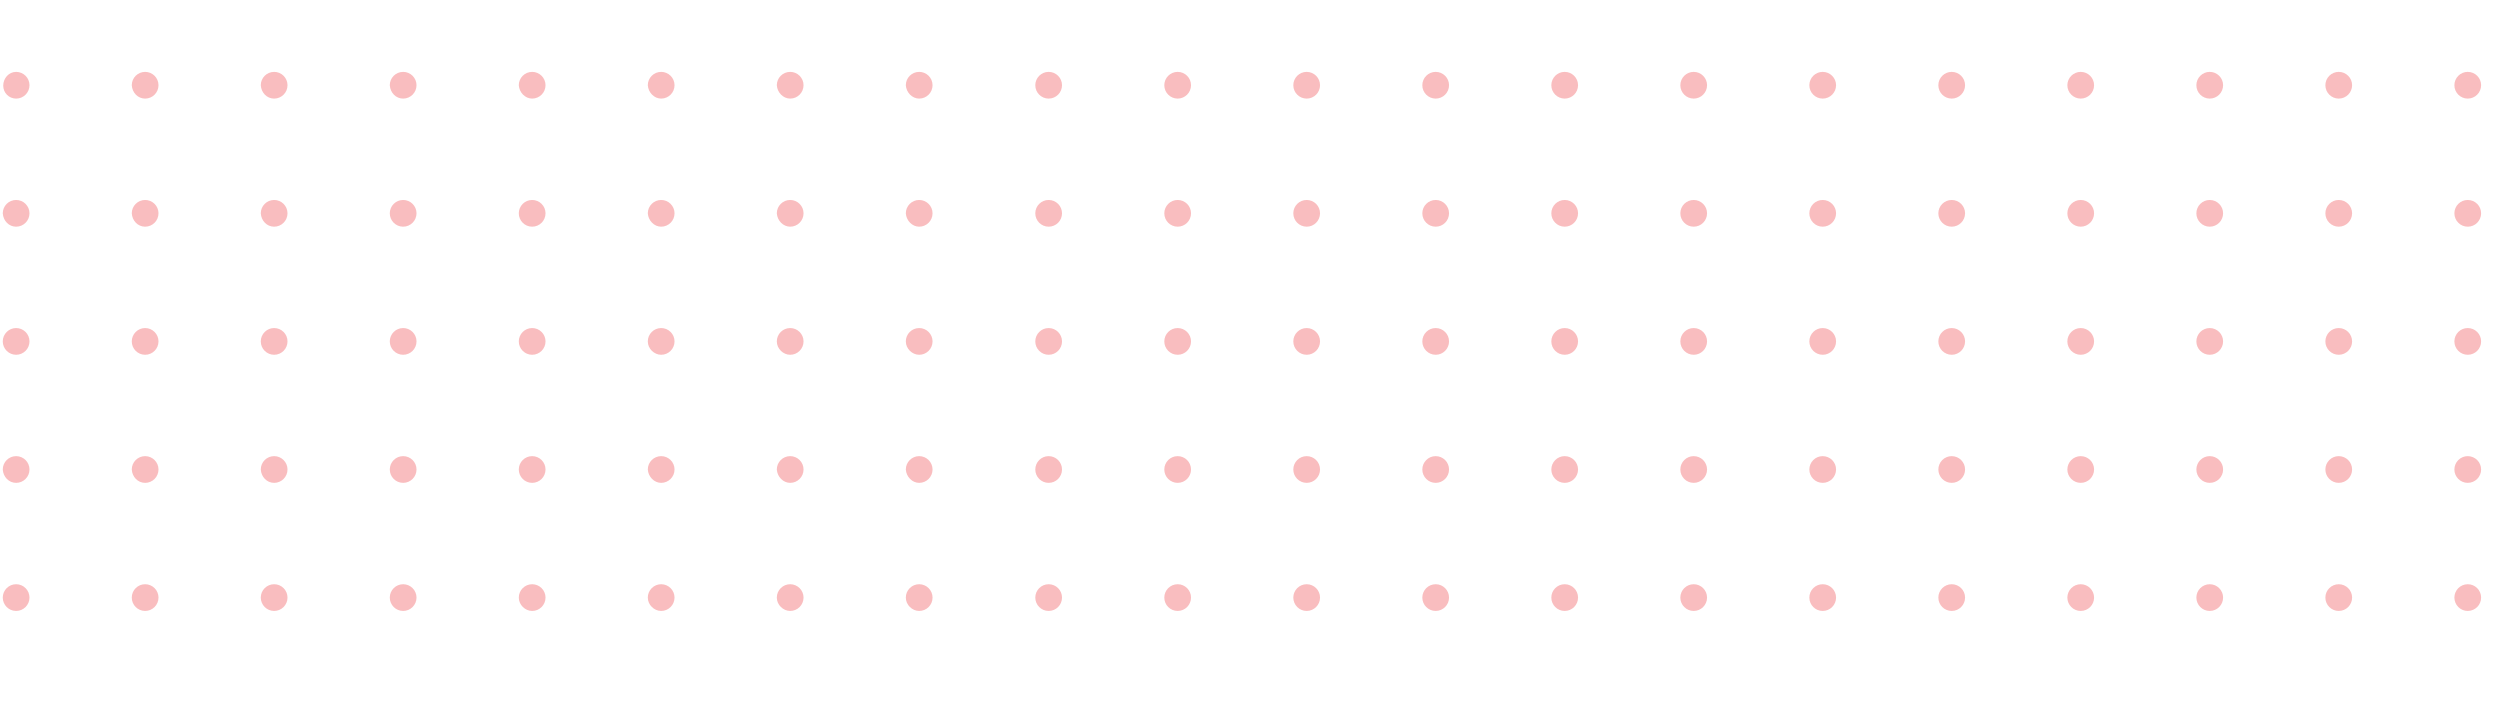
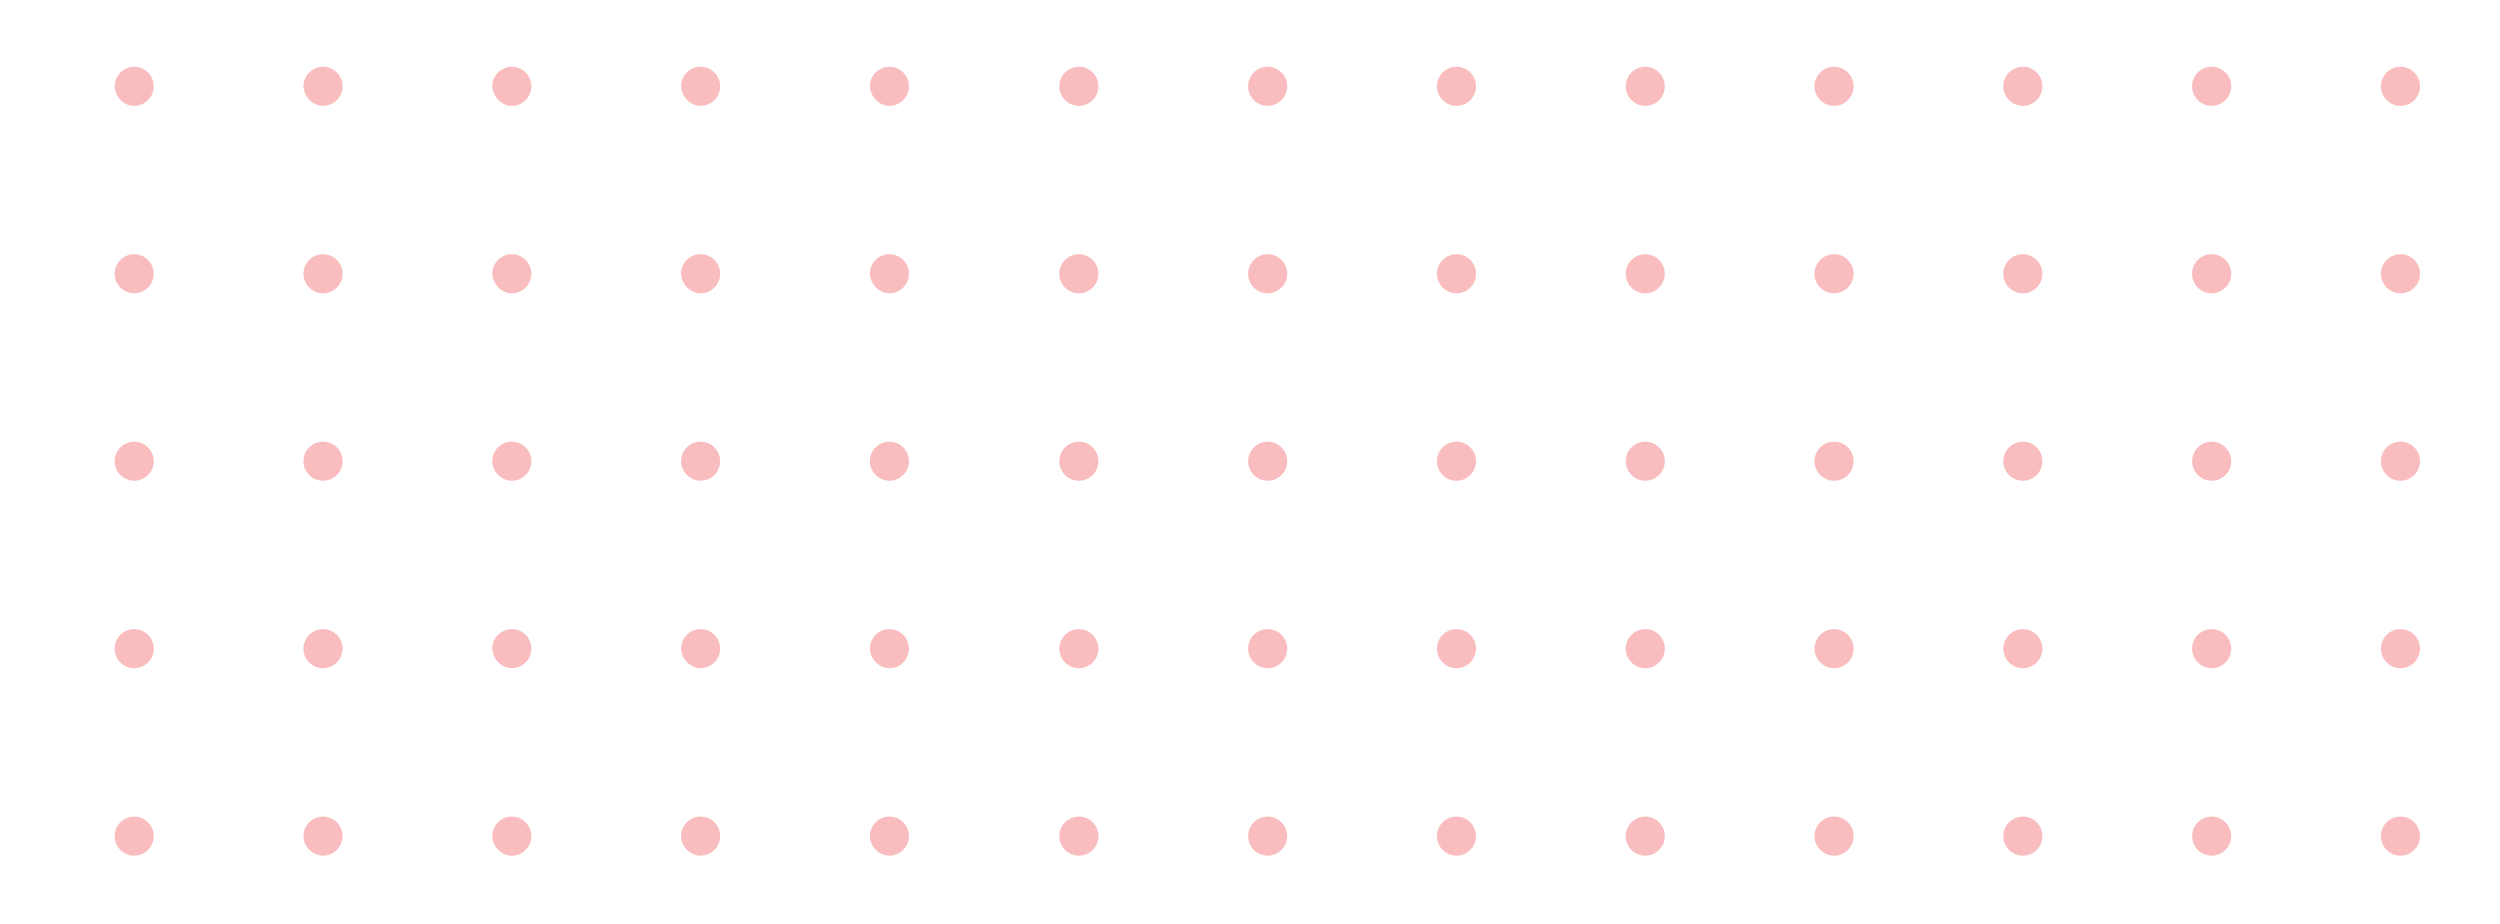
- <svg xmlns="http://www.w3.org/2000/svg" version="1.1" id="Camada_1" x="0px" y="0px" viewBox="0 0 542.6 153.4" style="enable-background:new 0 0 542.6 153.4;" xml:space="preserve">
-   <style type="text/css">
+ <svg xmlns="http://www.w3.org/2000/svg" version="1.1" id="Camada_1" x="0px" y="0px" viewBox="0 0 542.6 200.4" xml:space="preserve" width="542.6" height="200.4">
+   <defs id="defs209" />
+   <style type="text/css" id="style2">
	.st0{opacity:0.3;}
	.st1{fill:#EC2227;}
</style>
-   <g class="st0">
-     <path class="st1" d="M3.5,21.4c1.6,0,2.9-1.3,2.9-2.9c0-1.6-1.3-2.9-2.9-2.9S0.7,17,0.7,18.6C0.7,20.1,1.9,21.4,3.5,21.4z" />
-     <path class="st1" d="M31.5,21.4c1.6,0,2.9-1.3,2.9-2.9c0-1.6-1.3-2.9-2.9-2.9c-1.6,0-2.9,1.3-2.9,2.9   C28.7,20.1,29.9,21.4,31.5,21.4z" />
-     <path class="st1" d="M59.5,21.4c1.6,0,2.9-1.3,2.9-2.9c0-1.6-1.3-2.9-2.9-2.9s-2.9,1.3-2.9,2.9C56.7,20.1,57.9,21.4,59.5,21.4z" />
-     <path class="st1" d="M87.5,21.4c1.6,0,2.9-1.3,2.9-2.9c0-1.6-1.3-2.9-2.9-2.9s-2.9,1.3-2.9,2.9C84.7,20.1,85.9,21.4,87.5,21.4z" />
-     <path class="st1" d="M115.5,21.4c1.6,0,2.9-1.3,2.9-2.9c0-1.6-1.3-2.9-2.9-2.9s-2.9,1.3-2.9,2.9C112.7,20.1,114,21.4,115.5,21.4z" />
-     <path class="st1" d="M143.5,21.4c1.6,0,2.9-1.3,2.9-2.9c0-1.6-1.3-2.9-2.9-2.9s-2.9,1.3-2.9,2.9C140.7,20.1,142,21.4,143.5,21.4z" />
-     <path class="st1" d="M171.5,21.4c1.6,0,2.9-1.3,2.9-2.9c0-1.6-1.3-2.9-2.9-2.9c-1.6,0-2.9,1.3-2.9,2.9   C168.7,20.1,170,21.4,171.5,21.4z" />
-     <path class="st1" d="M199.5,21.4c1.6,0,2.9-1.3,2.9-2.9c0-1.6-1.3-2.9-2.9-2.9s-2.9,1.3-2.9,2.9C196.7,20.1,198,21.4,199.5,21.4z" />
-     <path class="st1" d="M227.6,21.4c1.6,0,2.9-1.3,2.9-2.9c0-1.6-1.3-2.9-2.9-2.9s-2.9,1.3-2.9,2.9C224.7,20.1,226,21.4,227.6,21.4z" />
-     <path class="st1" d="M255.6,21.4c1.6,0,2.9-1.3,2.9-2.9c0-1.6-1.3-2.9-2.9-2.9c-1.6,0-2.9,1.3-2.9,2.9   C252.7,20.1,254,21.4,255.6,21.4z" />
-     <path class="st1" d="M283.6,21.4c1.6,0,2.9-1.3,2.9-2.9c0-1.6-1.3-2.9-2.9-2.9c-1.6,0-2.9,1.3-2.9,2.9   C280.7,20.1,282,21.4,283.6,21.4z" />
-     <path class="st1" d="M311.6,21.4c1.6,0,2.9-1.3,2.9-2.9c0-1.6-1.3-2.9-2.9-2.9c-1.6,0-2.9,1.3-2.9,2.9   C308.7,20.1,310,21.4,311.6,21.4z" />
-     <path class="st1" d="M339.6,21.4c1.6,0,2.9-1.3,2.9-2.9c0-1.6-1.3-2.9-2.9-2.9c-1.6,0-2.9,1.3-2.9,2.9   C336.7,20.1,338,21.4,339.6,21.4z" />
-     <path class="st1" d="M367.6,21.4c1.6,0,2.9-1.3,2.9-2.9c0-1.6-1.3-2.9-2.9-2.9c-1.6,0-2.9,1.3-2.9,2.9   C364.7,20.1,366,21.4,367.6,21.4z" />
-     <path class="st1" d="M395.6,21.4c1.6,0,2.9-1.3,2.9-2.9c0-1.6-1.3-2.9-2.9-2.9c-1.6,0-2.9,1.3-2.9,2.9   C392.7,20.1,394,21.4,395.6,21.4z" />
-     <path class="st1" d="M423.6,21.4c1.6,0,2.9-1.3,2.9-2.9c0-1.6-1.3-2.9-2.9-2.9c-1.6,0-2.9,1.3-2.9,2.9   C420.7,20.1,422,21.4,423.6,21.4z" />
-     <path class="st1" d="M451.6,21.4c1.6,0,2.9-1.3,2.9-2.9c0-1.6-1.3-2.9-2.9-2.9c-1.6,0-2.9,1.3-2.9,2.9   C448.7,20.1,450,21.4,451.6,21.4z" />
-     <path class="st1" d="M479.6,21.4c1.6,0,2.9-1.3,2.9-2.9c0-1.6-1.3-2.9-2.9-2.9c-1.6,0-2.9,1.3-2.9,2.9   C476.7,20.1,478,21.4,479.6,21.4z" />
-     <path class="st1" d="M507.6,21.4c1.6,0,2.9-1.3,2.9-2.9c0-1.6-1.3-2.9-2.9-2.9c-1.6,0-2.9,1.3-2.9,2.9   C504.7,20.1,506,21.4,507.6,21.4z" />
-     <path class="st1" d="M535.6,21.4c1.6,0,2.9-1.3,2.9-2.9c0-1.6-1.3-2.9-2.9-2.9c-1.6,0-2.9,1.3-2.9,2.9   C532.7,20.1,534,21.4,535.6,21.4z" />
-     <path class="st1" d="M3.5,49.2c1.6,0,2.9-1.3,2.9-2.9c0-1.6-1.3-2.9-2.9-2.9s-2.9,1.3-2.9,2.9C0.7,47.9,1.9,49.2,3.5,49.2z" />
-     <path class="st1" d="M31.5,49.2c1.6,0,2.9-1.3,2.9-2.9c0-1.6-1.3-2.9-2.9-2.9c-1.6,0-2.9,1.3-2.9,2.9   C28.7,47.9,29.9,49.2,31.5,49.2z" />
-     <path class="st1" d="M59.5,49.2c1.6,0,2.9-1.3,2.9-2.9c0-1.6-1.3-2.9-2.9-2.9s-2.9,1.3-2.9,2.9C56.7,47.9,57.9,49.2,59.5,49.2z" />
-     <ellipse class="st1" cx="87.5" cy="46.3" rx="2.9" ry="2.9" />
-     <ellipse class="st1" cx="115.5" cy="46.3" rx="2.9" ry="2.9" />
-     <path class="st1" d="M143.5,49.2c1.6,0,2.9-1.3,2.9-2.9c0-1.6-1.3-2.9-2.9-2.9s-2.9,1.3-2.9,2.9C140.7,47.9,142,49.2,143.5,49.2z" />
-     <path class="st1" d="M171.5,49.2c1.6,0,2.9-1.3,2.9-2.9c0-1.6-1.3-2.9-2.9-2.9c-1.6,0-2.9,1.3-2.9,2.9   C168.7,47.9,170,49.2,171.5,49.2z" />
-     <path class="st1" d="M199.5,49.2c1.6,0,2.9-1.3,2.9-2.9c0-1.6-1.3-2.9-2.9-2.9s-2.9,1.3-2.9,2.9C196.7,47.9,198,49.2,199.5,49.2z" />
-     <ellipse class="st1" cx="227.6" cy="46.3" rx="2.9" ry="2.9" />
-     <ellipse class="st1" cx="255.6" cy="46.3" rx="2.9" ry="2.9" />
-     <path class="st1" d="M283.6,49.2c1.6,0,2.9-1.3,2.9-2.9c0-1.6-1.3-2.9-2.9-2.9c-1.6,0-2.9,1.3-2.9,2.9   C280.7,47.9,282,49.2,283.6,49.2z" />
-     <path class="st1" d="M311.6,49.2c1.6,0,2.9-1.3,2.9-2.9c0-1.6-1.3-2.9-2.9-2.9c-1.6,0-2.9,1.3-2.9,2.9   C308.7,47.9,310,49.2,311.6,49.2z" />
-     <path class="st1" d="M339.6,49.2c1.6,0,2.9-1.3,2.9-2.9c0-1.6-1.3-2.9-2.9-2.9c-1.6,0-2.9,1.3-2.9,2.9   C336.7,47.9,338,49.2,339.6,49.2z" />
-     <ellipse class="st1" cx="367.6" cy="46.3" rx="2.9" ry="2.9" />
-     <ellipse class="st1" cx="395.6" cy="46.3" rx="2.9" ry="2.9" />
-     <path class="st1" d="M423.6,49.2c1.6,0,2.9-1.3,2.9-2.9c0-1.6-1.3-2.9-2.9-2.9c-1.6,0-2.9,1.3-2.9,2.9   C420.7,47.9,422,49.2,423.6,49.2z" />
-     <path class="st1" d="M451.6,49.2c1.6,0,2.9-1.3,2.9-2.9c0-1.6-1.3-2.9-2.9-2.9c-1.6,0-2.9,1.3-2.9,2.9   C448.7,47.9,450,49.2,451.6,49.2z" />
-     <path class="st1" d="M479.6,49.2c1.6,0,2.9-1.3,2.9-2.9c0-1.6-1.3-2.9-2.9-2.9c-1.6,0-2.9,1.3-2.9,2.9   C476.7,47.9,478,49.2,479.6,49.2z" />
-     <ellipse class="st1" cx="507.6" cy="46.3" rx="2.9" ry="2.9" />
-     <ellipse class="st1" cx="535.6" cy="46.3" rx="2.9" ry="2.9" />
-     <path class="st1" d="M3.5,77c1.6,0,2.9-1.3,2.9-2.9s-1.3-2.9-2.9-2.9s-2.9,1.3-2.9,2.9S1.9,77,3.5,77z" />
-     <path class="st1" d="M31.5,77c1.6,0,2.9-1.3,2.9-2.9s-1.3-2.9-2.9-2.9c-1.6,0-2.9,1.3-2.9,2.9S29.9,77,31.5,77z" />
-     <path class="st1" d="M59.5,77c1.6,0,2.9-1.3,2.9-2.9s-1.3-2.9-2.9-2.9s-2.9,1.3-2.9,2.9S57.9,77,59.5,77z" />
-     <ellipse class="st1" cx="87.5" cy="74.1" rx="2.9" ry="2.9" />
-     <ellipse class="st1" cx="115.5" cy="74.1" rx="2.9" ry="2.9" />
-     <path class="st1" d="M143.5,77c1.6,0,2.9-1.3,2.9-2.9s-1.3-2.9-2.9-2.9s-2.9,1.3-2.9,2.9S142,77,143.5,77z" />
-     <path class="st1" d="M171.5,77c1.6,0,2.9-1.3,2.9-2.9s-1.3-2.9-2.9-2.9c-1.6,0-2.9,1.3-2.9,2.9S170,77,171.5,77z" />
-     <path class="st1" d="M199.5,77c1.6,0,2.9-1.3,2.9-2.9s-1.3-2.9-2.9-2.9s-2.9,1.3-2.9,2.9S198,77,199.5,77z" />
-     <ellipse class="st1" cx="227.6" cy="74.1" rx="2.9" ry="2.9" />
-     <ellipse class="st1" cx="255.6" cy="74.1" rx="2.9" ry="2.9" />
-     <path class="st1" d="M283.6,77c1.6,0,2.9-1.3,2.9-2.9s-1.3-2.9-2.9-2.9c-1.6,0-2.9,1.3-2.9,2.9S282,77,283.6,77z" />
-     <path class="st1" d="M311.6,77c1.6,0,2.9-1.3,2.9-2.9s-1.3-2.9-2.9-2.9c-1.6,0-2.9,1.3-2.9,2.9S310,77,311.6,77z" />
-     <path class="st1" d="M339.6,77c1.6,0,2.9-1.3,2.9-2.9s-1.3-2.9-2.9-2.9c-1.6,0-2.9,1.3-2.9,2.9S338,77,339.6,77z" />
-     <ellipse class="st1" cx="367.6" cy="74.1" rx="2.9" ry="2.9" />
-     <ellipse class="st1" cx="395.6" cy="74.1" rx="2.9" ry="2.9" />
-     <path class="st1" d="M423.6,77c1.6,0,2.9-1.3,2.9-2.9s-1.3-2.9-2.9-2.9c-1.6,0-2.9,1.3-2.9,2.9S422,77,423.6,77z" />
-     <path class="st1" d="M451.6,77c1.6,0,2.9-1.3,2.9-2.9s-1.3-2.9-2.9-2.9c-1.6,0-2.9,1.3-2.9,2.9S450,77,451.6,77z" />
-     <path class="st1" d="M479.6,77c1.6,0,2.9-1.3,2.9-2.9s-1.3-2.9-2.9-2.9c-1.6,0-2.9,1.3-2.9,2.9S478,77,479.6,77z" />
-     <ellipse class="st1" cx="507.6" cy="74.1" rx="2.9" ry="2.9" />
-     <ellipse class="st1" cx="535.6" cy="74.1" rx="2.9" ry="2.9" />
-     <path class="st1" d="M3.5,104.8c1.6,0,2.9-1.3,2.9-2.9c0-1.6-1.3-2.9-2.9-2.9s-2.9,1.3-2.9,2.9C0.7,103.5,1.9,104.8,3.5,104.8z" />
-     <path class="st1" d="M31.5,104.8c1.6,0,2.9-1.3,2.9-2.9c0-1.6-1.3-2.9-2.9-2.9c-1.6,0-2.9,1.3-2.9,2.9   C28.7,103.5,29.9,104.8,31.5,104.8z" />
-     <path class="st1" d="M59.5,104.8c1.6,0,2.9-1.3,2.9-2.9c0-1.6-1.3-2.9-2.9-2.9s-2.9,1.3-2.9,2.9C56.7,103.5,57.9,104.8,59.5,104.8z   " />
-     <ellipse class="st1" cx="87.5" cy="101.9" rx="2.9" ry="2.9" />
-     <ellipse class="st1" cx="115.5" cy="101.9" rx="2.9" ry="2.9" />
-     <path class="st1" d="M143.5,104.8c1.6,0,2.9-1.3,2.9-2.9c0-1.6-1.3-2.9-2.9-2.9s-2.9,1.3-2.9,2.9   C140.7,103.5,142,104.8,143.5,104.8z" />
-     <path class="st1" d="M171.5,104.8c1.6,0,2.9-1.3,2.9-2.9c0-1.6-1.3-2.9-2.9-2.9c-1.6,0-2.9,1.3-2.9,2.9   C168.7,103.5,170,104.8,171.5,104.8z" />
-     <path class="st1" d="M199.5,104.8c1.6,0,2.9-1.3,2.9-2.9c0-1.6-1.3-2.9-2.9-2.9s-2.9,1.3-2.9,2.9   C196.7,103.5,198,104.8,199.5,104.8z" />
-     <ellipse class="st1" cx="227.6" cy="101.9" rx="2.9" ry="2.9" />
-     <ellipse class="st1" cx="255.6" cy="101.9" rx="2.9" ry="2.9" />
-     <path class="st1" d="M283.6,104.8c1.6,0,2.9-1.3,2.9-2.9c0-1.6-1.3-2.9-2.9-2.9c-1.6,0-2.9,1.3-2.9,2.9   C280.7,103.5,282,104.8,283.6,104.8z" />
-     <path class="st1" d="M311.6,104.8c1.6,0,2.9-1.3,2.9-2.9c0-1.6-1.3-2.9-2.9-2.9c-1.6,0-2.9,1.3-2.9,2.9   C308.7,103.5,310,104.8,311.6,104.8z" />
-     <path class="st1" d="M339.6,104.8c1.6,0,2.9-1.3,2.9-2.9c0-1.6-1.3-2.9-2.9-2.9c-1.6,0-2.9,1.3-2.9,2.9   C336.7,103.5,338,104.8,339.6,104.8z" />
-     <ellipse class="st1" cx="367.6" cy="101.9" rx="2.9" ry="2.9" />
-     <ellipse class="st1" cx="395.6" cy="101.9" rx="2.9" ry="2.9" />
-     <path class="st1" d="M423.6,104.8c1.6,0,2.9-1.3,2.9-2.9c0-1.6-1.3-2.9-2.9-2.9c-1.6,0-2.9,1.3-2.9,2.9   C420.7,103.5,422,104.8,423.6,104.8z" />
-     <path class="st1" d="M451.6,104.8c1.6,0,2.9-1.3,2.9-2.9c0-1.6-1.3-2.9-2.9-2.9c-1.6,0-2.9,1.3-2.9,2.9   C448.7,103.5,450,104.8,451.6,104.8z" />
-     <path class="st1" d="M479.6,104.8c1.6,0,2.9-1.3,2.9-2.9c0-1.6-1.3-2.9-2.9-2.9c-1.6,0-2.9,1.3-2.9,2.9   C476.7,103.5,478,104.8,479.6,104.8z" />
-     <ellipse class="st1" cx="507.6" cy="101.9" rx="2.9" ry="2.9" />
-     <ellipse class="st1" cx="535.6" cy="101.9" rx="2.9" ry="2.9" />
-     <path class="st1" d="M3.5,132.6c1.6,0,2.9-1.3,2.9-2.9s-1.3-2.9-2.9-2.9s-2.9,1.3-2.9,2.9S1.9,132.6,3.5,132.6z" />
-     <path class="st1" d="M31.5,132.6c1.6,0,2.9-1.3,2.9-2.9s-1.3-2.9-2.9-2.9c-1.6,0-2.9,1.3-2.9,2.9S29.9,132.6,31.5,132.6z" />
-     <path class="st1" d="M59.5,132.6c1.6,0,2.9-1.3,2.9-2.9s-1.3-2.9-2.9-2.9s-2.9,1.3-2.9,2.9S57.9,132.6,59.5,132.6z" />
-     <path class="st1" d="M87.5,132.6c1.6,0,2.9-1.3,2.9-2.9s-1.3-2.9-2.9-2.9s-2.9,1.3-2.9,2.9S85.9,132.6,87.5,132.6z" />
-     <path class="st1" d="M115.5,132.6c1.6,0,2.9-1.3,2.9-2.9s-1.3-2.9-2.9-2.9s-2.9,1.3-2.9,2.9S114,132.6,115.5,132.6z" />
-     <path class="st1" d="M143.5,132.6c1.6,0,2.9-1.3,2.9-2.9s-1.3-2.9-2.9-2.9s-2.9,1.3-2.9,2.9S142,132.6,143.5,132.6z" />
-     <path class="st1" d="M171.5,132.6c1.6,0,2.9-1.3,2.9-2.9s-1.3-2.9-2.9-2.9c-1.6,0-2.9,1.3-2.9,2.9S170,132.6,171.5,132.6z" />
-     <path class="st1" d="M199.5,132.6c1.6,0,2.9-1.3,2.9-2.9s-1.3-2.9-2.9-2.9s-2.9,1.3-2.9,2.9S198,132.6,199.5,132.6z" />
-     <path class="st1" d="M227.6,132.6c1.6,0,2.9-1.3,2.9-2.9s-1.3-2.9-2.9-2.9s-2.9,1.3-2.9,2.9S226,132.6,227.6,132.6z" />
-     <path class="st1" d="M255.6,132.6c1.6,0,2.9-1.3,2.9-2.9s-1.3-2.9-2.9-2.9c-1.6,0-2.9,1.3-2.9,2.9S254,132.6,255.6,132.6z" />
-     <path class="st1" d="M283.6,132.6c1.6,0,2.9-1.3,2.9-2.9s-1.3-2.9-2.9-2.9c-1.6,0-2.9,1.3-2.9,2.9S282,132.6,283.6,132.6z" />
-     <path class="st1" d="M311.6,132.6c1.6,0,2.9-1.3,2.9-2.9s-1.3-2.9-2.9-2.9c-1.6,0-2.9,1.3-2.9,2.9S310,132.6,311.6,132.6z" />
-     <path class="st1" d="M339.6,132.6c1.6,0,2.9-1.3,2.9-2.9s-1.3-2.9-2.9-2.9c-1.6,0-2.9,1.3-2.9,2.9S338,132.6,339.6,132.6z" />
-     <path class="st1" d="M367.6,132.6c1.6,0,2.9-1.3,2.9-2.9s-1.3-2.9-2.9-2.9c-1.6,0-2.9,1.3-2.9,2.9S366,132.6,367.6,132.6z" />
-     <path class="st1" d="M395.6,132.6c1.6,0,2.9-1.3,2.9-2.9s-1.3-2.9-2.9-2.9c-1.6,0-2.9,1.3-2.9,2.9S394,132.6,395.6,132.6z" />
-     <path class="st1" d="M423.6,132.6c1.6,0,2.9-1.3,2.9-2.9s-1.3-2.9-2.9-2.9c-1.6,0-2.9,1.3-2.9,2.9S422,132.6,423.6,132.6z" />
-     <path class="st1" d="M451.6,132.6c1.6,0,2.9-1.3,2.9-2.9s-1.3-2.9-2.9-2.9c-1.6,0-2.9,1.3-2.9,2.9S450,132.6,451.6,132.6z" />
-     <path class="st1" d="M479.6,132.6c1.6,0,2.9-1.3,2.9-2.9s-1.3-2.9-2.9-2.9c-1.6,0-2.9,1.3-2.9,2.9S478,132.6,479.6,132.6z" />
-     <path class="st1" d="M507.6,132.6c1.6,0,2.9-1.3,2.9-2.9s-1.3-2.9-2.9-2.9c-1.6,0-2.9,1.3-2.9,2.9S506,132.6,507.6,132.6z" />
-     <path class="st1" d="M535.6,132.6c1.6,0,2.9-1.3,2.9-2.9s-1.3-2.9-2.9-2.9c-1.6,0-2.9,1.3-2.9,2.9S534,132.6,535.6,132.6z" />
+   <g class="st0" id="g204" transform="matrix(1.463456,0,0,1.463456,-98.92442,-8.34205)">
+     <path class="st1" d="m 3.5,21.4 c 1.6,0 2.9,-1.3 2.9,-2.9 0,-1.6 -1.3,-2.9 -2.9,-2.9 -1.6,0 -2.8,1.4 -2.8,3 0,1.5 1.2,2.8 2.8,2.8 z" id="path4" />
+     <path class="st1" d="m 31.5,21.4 c 1.6,0 2.9,-1.3 2.9,-2.9 0,-1.6 -1.3,-2.9 -2.9,-2.9 -1.6,0 -2.9,1.3 -2.9,2.9 0.1,1.6 1.3,2.9 2.9,2.9 z" id="path6" />
+     <path class="st1" d="m 59.5,21.4 c 1.6,0 2.9,-1.3 2.9,-2.9 0,-1.6 -1.3,-2.9 -2.9,-2.9 -1.6,0 -2.9,1.3 -2.9,2.9 0.1,1.6 1.3,2.9 2.9,2.9 z" id="path8" />
+     <path class="st1" d="m 87.5,21.4 c 1.6,0 2.9,-1.3 2.9,-2.9 0,-1.6 -1.3,-2.9 -2.9,-2.9 -1.6,0 -2.9,1.3 -2.9,2.9 0.1,1.6 1.3,2.9 2.9,2.9 z" id="path10" />
+     <path class="st1" d="m 115.5,21.4 c 1.6,0 2.9,-1.3 2.9,-2.9 0,-1.6 -1.3,-2.9 -2.9,-2.9 -1.6,0 -2.9,1.3 -2.9,2.9 0.1,1.6 1.4,2.9 2.9,2.9 z" id="path12" />
+     <path class="st1" d="m 143.5,21.4 c 1.6,0 2.9,-1.3 2.9,-2.9 0,-1.6 -1.3,-2.9 -2.9,-2.9 -1.6,0 -2.9,1.3 -2.9,2.9 0.1,1.6 1.4,2.9 2.9,2.9 z" id="path14" />
+     <path class="st1" d="m 171.5,21.4 c 1.6,0 2.9,-1.3 2.9,-2.9 0,-1.6 -1.3,-2.9 -2.9,-2.9 -1.6,0 -2.9,1.3 -2.9,2.9 0.1,1.6 1.4,2.9 2.9,2.9 z" id="path16" />
+     <path class="st1" d="m 199.5,21.4 c 1.6,0 2.9,-1.3 2.9,-2.9 0,-1.6 -1.3,-2.9 -2.9,-2.9 -1.6,0 -2.9,1.3 -2.9,2.9 0.1,1.6 1.4,2.9 2.9,2.9 z" id="path18" />
+     <path class="st1" d="m 227.6,21.4 c 1.6,0 2.9,-1.3 2.9,-2.9 0,-1.6 -1.3,-2.9 -2.9,-2.9 -1.6,0 -2.9,1.3 -2.9,2.9 0,1.6 1.3,2.9 2.9,2.9 z" id="path20" />
+     <path class="st1" d="m 255.6,21.4 c 1.6,0 2.9,-1.3 2.9,-2.9 0,-1.6 -1.3,-2.9 -2.9,-2.9 -1.6,0 -2.9,1.3 -2.9,2.9 0,1.6 1.3,2.9 2.9,2.9 z" id="path22" />
+     <path class="st1" d="m 283.6,21.4 c 1.6,0 2.9,-1.3 2.9,-2.9 0,-1.6 -1.3,-2.9 -2.9,-2.9 -1.6,0 -2.9,1.3 -2.9,2.9 0,1.6 1.3,2.9 2.9,2.9 z" id="path24" />
+     <path class="st1" d="m 311.6,21.4 c 1.6,0 2.9,-1.3 2.9,-2.9 0,-1.6 -1.3,-2.9 -2.9,-2.9 -1.6,0 -2.9,1.3 -2.9,2.9 0,1.6 1.3,2.9 2.9,2.9 z" id="path26" />
+     <path class="st1" d="m 339.6,21.4 c 1.6,0 2.9,-1.3 2.9,-2.9 0,-1.6 -1.3,-2.9 -2.9,-2.9 -1.6,0 -2.9,1.3 -2.9,2.9 0,1.6 1.3,2.9 2.9,2.9 z" id="path28" />
+     <path class="st1" d="m 367.6,21.4 c 1.6,0 2.9,-1.3 2.9,-2.9 0,-1.6 -1.3,-2.9 -2.9,-2.9 -1.6,0 -2.9,1.3 -2.9,2.9 0,1.6 1.3,2.9 2.9,2.9 z" id="path30" />
+     <path class="st1" d="m 395.6,21.4 c 1.6,0 2.9,-1.3 2.9,-2.9 0,-1.6 -1.3,-2.9 -2.9,-2.9 -1.6,0 -2.9,1.3 -2.9,2.9 0,1.6 1.3,2.9 2.9,2.9 z" id="path32" />
+     <path class="st1" d="m 423.6,21.4 c 1.6,0 2.9,-1.3 2.9,-2.9 0,-1.6 -1.3,-2.9 -2.9,-2.9 -1.6,0 -2.9,1.3 -2.9,2.9 0,1.6 1.3,2.9 2.9,2.9 z" id="path34" />
+     <path class="st1" d="m 451.6,21.4 c 1.6,0 2.9,-1.3 2.9,-2.9 0,-1.6 -1.3,-2.9 -2.9,-2.9 -1.6,0 -2.9,1.3 -2.9,2.9 0,1.6 1.3,2.9 2.9,2.9 z" id="path36" />
+     <path class="st1" d="m 479.6,21.4 c 1.6,0 2.9,-1.3 2.9,-2.9 0,-1.6 -1.3,-2.9 -2.9,-2.9 -1.6,0 -2.9,1.3 -2.9,2.9 0,1.6 1.3,2.9 2.9,2.9 z" id="path38" />
+     <path class="st1" d="m 507.6,21.4 c 1.6,0 2.9,-1.3 2.9,-2.9 0,-1.6 -1.3,-2.9 -2.9,-2.9 -1.6,0 -2.9,1.3 -2.9,2.9 0,1.6 1.3,2.9 2.9,2.9 z" id="path40" />
+     <path class="st1" d="m 535.6,21.4 c 1.6,0 2.9,-1.3 2.9,-2.9 0,-1.6 -1.3,-2.9 -2.9,-2.9 -1.6,0 -2.9,1.3 -2.9,2.9 0,1.6 1.3,2.9 2.9,2.9 z" id="path42" />
+     <path class="st1" d="m 3.5,49.2 c 1.6,0 2.9,-1.3 2.9,-2.9 0,-1.6 -1.3,-2.9 -2.9,-2.9 -1.6,0 -2.9,1.3 -2.9,2.9 0.1,1.6 1.3,2.9 2.9,2.9 z" id="path44" />
+     <path class="st1" d="m 31.5,49.2 c 1.6,0 2.9,-1.3 2.9,-2.9 0,-1.6 -1.3,-2.9 -2.9,-2.9 -1.6,0 -2.9,1.3 -2.9,2.9 0.1,1.6 1.3,2.9 2.9,2.9 z" id="path46" />
+     <path class="st1" d="m 59.5,49.2 c 1.6,0 2.9,-1.3 2.9,-2.9 0,-1.6 -1.3,-2.9 -2.9,-2.9 -1.6,0 -2.9,1.3 -2.9,2.9 0.1,1.6 1.3,2.9 2.9,2.9 z" id="path48" />
+     <circle class="st1" cx="87.5" cy="46.3" id="ellipse50" r="2.9" />
+     <circle class="st1" cx="115.5" cy="46.3" id="ellipse52" r="2.9" />
+     <path class="st1" d="m 143.5,49.2 c 1.6,0 2.9,-1.3 2.9,-2.9 0,-1.6 -1.3,-2.9 -2.9,-2.9 -1.6,0 -2.9,1.3 -2.9,2.9 0.1,1.6 1.4,2.9 2.9,2.9 z" id="path54" />
+     <path class="st1" d="m 171.5,49.2 c 1.6,0 2.9,-1.3 2.9,-2.9 0,-1.6 -1.3,-2.9 -2.9,-2.9 -1.6,0 -2.9,1.3 -2.9,2.9 0.1,1.6 1.4,2.9 2.9,2.9 z" id="path56" />
+     <path class="st1" d="m 199.5,49.2 c 1.6,0 2.9,-1.3 2.9,-2.9 0,-1.6 -1.3,-2.9 -2.9,-2.9 -1.6,0 -2.9,1.3 -2.9,2.9 0.1,1.6 1.4,2.9 2.9,2.9 z" id="path58" />
+     <circle class="st1" cx="227.6" cy="46.3" id="ellipse60" r="2.9" />
+     <circle class="st1" cx="255.6" cy="46.3" id="ellipse62" r="2.9" />
+     <path class="st1" d="m 283.6,49.2 c 1.6,0 2.9,-1.3 2.9,-2.9 0,-1.6 -1.3,-2.9 -2.9,-2.9 -1.6,0 -2.9,1.3 -2.9,2.9 0,1.6 1.3,2.9 2.9,2.9 z" id="path64" />
+     <path class="st1" d="m 311.6,49.2 c 1.6,0 2.9,-1.3 2.9,-2.9 0,-1.6 -1.3,-2.9 -2.9,-2.9 -1.6,0 -2.9,1.3 -2.9,2.9 0,1.6 1.3,2.9 2.9,2.9 z" id="path66" />
+     <path class="st1" d="m 339.6,49.2 c 1.6,0 2.9,-1.3 2.9,-2.9 0,-1.6 -1.3,-2.9 -2.9,-2.9 -1.6,0 -2.9,1.3 -2.9,2.9 0,1.6 1.3,2.9 2.9,2.9 z" id="path68" />
+     <circle class="st1" cx="367.6" cy="46.3" id="ellipse70" r="2.9" />
+     <circle class="st1" cx="395.6" cy="46.3" id="ellipse72" r="2.9" />
+     <path class="st1" d="m 423.6,49.2 c 1.6,0 2.9,-1.3 2.9,-2.9 0,-1.6 -1.3,-2.9 -2.9,-2.9 -1.6,0 -2.9,1.3 -2.9,2.9 0,1.6 1.3,2.9 2.9,2.9 z" id="path74" />
+     <path class="st1" d="m 451.6,49.2 c 1.6,0 2.9,-1.3 2.9,-2.9 0,-1.6 -1.3,-2.9 -2.9,-2.9 -1.6,0 -2.9,1.3 -2.9,2.9 0,1.6 1.3,2.9 2.9,2.9 z" id="path76" />
+     <path class="st1" d="m 479.6,49.2 c 1.6,0 2.9,-1.3 2.9,-2.9 0,-1.6 -1.3,-2.9 -2.9,-2.9 -1.6,0 -2.9,1.3 -2.9,2.9 0,1.6 1.3,2.9 2.9,2.9 z" id="path78" />
+     <circle class="st1" cx="507.6" cy="46.3" id="ellipse80" r="2.9" />
+     <circle class="st1" cx="535.6" cy="46.3" id="ellipse82" r="2.9" />
+     <path class="st1" d="m 3.5,77 c 1.6,0 2.9,-1.3 2.9,-2.9 0,-1.6 -1.3,-2.9 -2.9,-2.9 -1.6,0 -2.9,1.3 -2.9,2.9 0,1.6 1.3,2.9 2.9,2.9 z" id="path84" />
+     <path class="st1" d="m 31.5,77 c 1.6,0 2.9,-1.3 2.9,-2.9 0,-1.6 -1.3,-2.9 -2.9,-2.9 -1.6,0 -2.9,1.3 -2.9,2.9 0,1.6 1.3,2.9 2.9,2.9 z" id="path86" />
+     <path class="st1" d="m 59.5,77 c 1.6,0 2.9,-1.3 2.9,-2.9 0,-1.6 -1.3,-2.9 -2.9,-2.9 -1.6,0 -2.9,1.3 -2.9,2.9 0,1.6 1.3,2.9 2.9,2.9 z" id="path88" />
+     <circle class="st1" cx="87.5" cy="74.1" id="ellipse90" r="2.9" />
+     <circle class="st1" cx="115.5" cy="74.1" id="ellipse92" r="2.9" />
+     <path class="st1" d="m 143.5,77 c 1.6,0 2.9,-1.3 2.9,-2.9 0,-1.6 -1.3,-2.9 -2.9,-2.9 -1.6,0 -2.9,1.3 -2.9,2.9 0,1.6 1.4,2.9 2.9,2.9 z" id="path94" />
+     <path class="st1" d="m 171.5,77 c 1.6,0 2.9,-1.3 2.9,-2.9 0,-1.6 -1.3,-2.9 -2.9,-2.9 -1.6,0 -2.9,1.3 -2.9,2.9 0,1.6 1.4,2.9 2.9,2.9 z" id="path96" />
+     <path class="st1" d="m 199.5,77 c 1.6,0 2.9,-1.3 2.9,-2.9 0,-1.6 -1.3,-2.9 -2.9,-2.9 -1.6,0 -2.9,1.3 -2.9,2.9 0,1.6 1.4,2.9 2.9,2.9 z" id="path98" />
+     <circle class="st1" cx="227.6" cy="74.1" id="ellipse100" r="2.9" />
+     <circle class="st1" cx="255.6" cy="74.1" id="ellipse102" r="2.9" />
+     <path class="st1" d="m 283.6,77 c 1.6,0 2.9,-1.3 2.9,-2.9 0,-1.6 -1.3,-2.9 -2.9,-2.9 -1.6,0 -2.9,1.3 -2.9,2.9 0,1.6 1.3,2.9 2.9,2.9 z" id="path104" />
+     <path class="st1" d="m 311.6,77 c 1.6,0 2.9,-1.3 2.9,-2.9 0,-1.6 -1.3,-2.9 -2.9,-2.9 -1.6,0 -2.9,1.3 -2.9,2.9 0,1.6 1.3,2.9 2.9,2.9 z" id="path106" />
+     <path class="st1" d="m 339.6,77 c 1.6,0 2.9,-1.3 2.9,-2.9 0,-1.6 -1.3,-2.9 -2.9,-2.9 -1.6,0 -2.9,1.3 -2.9,2.9 0,1.6 1.3,2.9 2.9,2.9 z" id="path108" />
+     <circle class="st1" cx="367.6" cy="74.1" id="ellipse110" r="2.9" />
+     <circle class="st1" cx="395.6" cy="74.1" id="ellipse112" r="2.9" />
+     <path class="st1" d="m 423.6,77 c 1.6,0 2.9,-1.3 2.9,-2.9 0,-1.6 -1.3,-2.9 -2.9,-2.9 -1.6,0 -2.9,1.3 -2.9,2.9 0,1.6 1.3,2.9 2.9,2.9 z" id="path114" />
+     <path class="st1" d="m 451.6,77 c 1.6,0 2.9,-1.3 2.9,-2.9 0,-1.6 -1.3,-2.9 -2.9,-2.9 -1.6,0 -2.9,1.3 -2.9,2.9 0,1.6 1.3,2.9 2.9,2.9 z" id="path116" />
+     <path class="st1" d="m 479.6,77 c 1.6,0 2.9,-1.3 2.9,-2.9 0,-1.6 -1.3,-2.9 -2.9,-2.9 -1.6,0 -2.9,1.3 -2.9,2.9 0,1.6 1.3,2.9 2.9,2.9 z" id="path118" />
+     <circle class="st1" cx="507.6" cy="74.1" id="ellipse120" r="2.9" />
+     <circle class="st1" cx="535.6" cy="74.1" id="ellipse122" r="2.9" />
+     <path class="st1" d="m 3.5,104.8 c 1.6,0 2.9,-1.3 2.9,-2.9 0,-1.6 -1.3,-2.9 -2.9,-2.9 -1.6,0 -2.9,1.3 -2.9,2.9 0.1,1.6 1.3,2.9 2.9,2.9 z" id="path124" />
+     <path class="st1" d="m 31.5,104.8 c 1.6,0 2.9,-1.3 2.9,-2.9 0,-1.6 -1.3,-2.9 -2.9,-2.9 -1.6,0 -2.9,1.3 -2.9,2.9 0.1,1.6 1.3,2.9 2.9,2.9 z" id="path126" />
+     <path class="st1" d="m 59.5,104.8 c 1.6,0 2.9,-1.3 2.9,-2.9 0,-1.6 -1.3,-2.9 -2.9,-2.9 -1.6,0 -2.9,1.3 -2.9,2.9 0.1,1.6 1.3,2.9 2.9,2.9 z" id="path128" />
+     <circle class="st1" cx="87.5" cy="101.9" id="ellipse130" r="2.9" />
+     <circle class="st1" cx="115.5" cy="101.9" id="ellipse132" r="2.9" />
+     <path class="st1" d="m 143.5,104.8 c 1.6,0 2.9,-1.3 2.9,-2.9 0,-1.6 -1.3,-2.9 -2.9,-2.9 -1.6,0 -2.9,1.3 -2.9,2.9 0.1,1.6 1.4,2.9 2.9,2.9 z" id="path134" />
+     <path class="st1" d="m 171.5,104.8 c 1.6,0 2.9,-1.3 2.9,-2.9 0,-1.6 -1.3,-2.9 -2.9,-2.9 -1.6,0 -2.9,1.3 -2.9,2.9 0.1,1.6 1.4,2.9 2.9,2.9 z" id="path136" />
+     <path class="st1" d="m 199.5,104.8 c 1.6,0 2.9,-1.3 2.9,-2.9 0,-1.6 -1.3,-2.9 -2.9,-2.9 -1.6,0 -2.9,1.3 -2.9,2.9 0.1,1.6 1.4,2.9 2.9,2.9 z" id="path138" />
+     <circle class="st1" cx="227.6" cy="101.9" id="ellipse140" r="2.9" />
+     <circle class="st1" cx="255.6" cy="101.9" id="ellipse142" r="2.9" />
+     <path class="st1" d="m 283.6,104.8 c 1.6,0 2.9,-1.3 2.9,-2.9 0,-1.6 -1.3,-2.9 -2.9,-2.9 -1.6,0 -2.9,1.3 -2.9,2.9 0,1.6 1.3,2.9 2.9,2.9 z" id="path144" />
+     <path class="st1" d="m 311.6,104.8 c 1.6,0 2.9,-1.3 2.9,-2.9 0,-1.6 -1.3,-2.9 -2.9,-2.9 -1.6,0 -2.9,1.3 -2.9,2.9 0,1.6 1.3,2.9 2.9,2.9 z" id="path146" />
+     <path class="st1" d="m 339.6,104.8 c 1.6,0 2.9,-1.3 2.9,-2.9 0,-1.6 -1.3,-2.9 -2.9,-2.9 -1.6,0 -2.9,1.3 -2.9,2.9 0,1.6 1.3,2.9 2.9,2.9 z" id="path148" />
+     <circle class="st1" cx="367.6" cy="101.9" id="ellipse150" r="2.9" />
+     <circle class="st1" cx="395.6" cy="101.9" id="ellipse152" r="2.9" />
+     <path class="st1" d="m 423.6,104.8 c 1.6,0 2.9,-1.3 2.9,-2.9 0,-1.6 -1.3,-2.9 -2.9,-2.9 -1.6,0 -2.9,1.3 -2.9,2.9 0,1.6 1.3,2.9 2.9,2.9 z" id="path154" />
+     <path class="st1" d="m 451.6,104.8 c 1.6,0 2.9,-1.3 2.9,-2.9 0,-1.6 -1.3,-2.9 -2.9,-2.9 -1.6,0 -2.9,1.3 -2.9,2.9 0,1.6 1.3,2.9 2.9,2.9 z" id="path156" />
+     <path class="st1" d="m 479.6,104.8 c 1.6,0 2.9,-1.3 2.9,-2.9 0,-1.6 -1.3,-2.9 -2.9,-2.9 -1.6,0 -2.9,1.3 -2.9,2.9 0,1.6 1.3,2.9 2.9,2.9 z" id="path158" />
+     <circle class="st1" cx="507.6" cy="101.9" id="ellipse160" r="2.9" />
+     <circle class="st1" cx="535.6" cy="101.9" id="ellipse162" r="2.9" />
+     <path class="st1" d="m 3.5,132.6 c 1.6,0 2.9,-1.3 2.9,-2.9 0,-1.6 -1.3,-2.9 -2.9,-2.9 -1.6,0 -2.9,1.3 -2.9,2.9 0,1.6 1.3,2.9 2.9,2.9 z" id="path164" />
+     <path class="st1" d="m 31.5,132.6 c 1.6,0 2.9,-1.3 2.9,-2.9 0,-1.6 -1.3,-2.9 -2.9,-2.9 -1.6,0 -2.9,1.3 -2.9,2.9 0,1.6 1.3,2.9 2.9,2.9 z" id="path166" />
+     <path class="st1" d="m 59.5,132.6 c 1.6,0 2.9,-1.3 2.9,-2.9 0,-1.6 -1.3,-2.9 -2.9,-2.9 -1.6,0 -2.9,1.3 -2.9,2.9 0,1.6 1.3,2.9 2.9,2.9 z" id="path168" />
+     <path class="st1" d="m 87.5,132.6 c 1.6,0 2.9,-1.3 2.9,-2.9 0,-1.6 -1.3,-2.9 -2.9,-2.9 -1.6,0 -2.9,1.3 -2.9,2.9 0,1.6 1.3,2.9 2.9,2.9 z" id="path170" />
+     <path class="st1" d="m 115.5,132.6 c 1.6,0 2.9,-1.3 2.9,-2.9 0,-1.6 -1.3,-2.9 -2.9,-2.9 -1.6,0 -2.9,1.3 -2.9,2.9 0,1.6 1.4,2.9 2.9,2.9 z" id="path172" />
+     <path class="st1" d="m 143.5,132.6 c 1.6,0 2.9,-1.3 2.9,-2.9 0,-1.6 -1.3,-2.9 -2.9,-2.9 -1.6,0 -2.9,1.3 -2.9,2.9 0,1.6 1.4,2.9 2.9,2.9 z" id="path174" />
+     <path class="st1" d="m 171.5,132.6 c 1.6,0 2.9,-1.3 2.9,-2.9 0,-1.6 -1.3,-2.9 -2.9,-2.9 -1.6,0 -2.9,1.3 -2.9,2.9 0,1.6 1.4,2.9 2.9,2.9 z" id="path176" />
+     <path class="st1" d="m 199.5,132.6 c 1.6,0 2.9,-1.3 2.9,-2.9 0,-1.6 -1.3,-2.9 -2.9,-2.9 -1.6,0 -2.9,1.3 -2.9,2.9 0,1.6 1.4,2.9 2.9,2.9 z" id="path178" />
+     <path class="st1" d="m 227.6,132.6 c 1.6,0 2.9,-1.3 2.9,-2.9 0,-1.6 -1.3,-2.9 -2.9,-2.9 -1.6,0 -2.9,1.3 -2.9,2.9 0,1.6 1.3,2.9 2.9,2.9 z" id="path180" />
+     <path class="st1" d="m 255.6,132.6 c 1.6,0 2.9,-1.3 2.9,-2.9 0,-1.6 -1.3,-2.9 -2.9,-2.9 -1.6,0 -2.9,1.3 -2.9,2.9 0,1.6 1.3,2.9 2.9,2.9 z" id="path182" />
+     <path class="st1" d="m 283.6,132.6 c 1.6,0 2.9,-1.3 2.9,-2.9 0,-1.6 -1.3,-2.9 -2.9,-2.9 -1.6,0 -2.9,1.3 -2.9,2.9 0,1.6 1.3,2.9 2.9,2.9 z" id="path184" />
+     <path class="st1" d="m 311.6,132.6 c 1.6,0 2.9,-1.3 2.9,-2.9 0,-1.6 -1.3,-2.9 -2.9,-2.9 -1.6,0 -2.9,1.3 -2.9,2.9 0,1.6 1.3,2.9 2.9,2.9 z" id="path186" />
+     <path class="st1" d="m 339.6,132.6 c 1.6,0 2.9,-1.3 2.9,-2.9 0,-1.6 -1.3,-2.9 -2.9,-2.9 -1.6,0 -2.9,1.3 -2.9,2.9 0,1.6 1.3,2.9 2.9,2.9 z" id="path188" />
+     <path class="st1" d="m 367.6,132.6 c 1.6,0 2.9,-1.3 2.9,-2.9 0,-1.6 -1.3,-2.9 -2.9,-2.9 -1.6,0 -2.9,1.3 -2.9,2.9 0,1.6 1.3,2.9 2.9,2.9 z" id="path190" />
+     <path class="st1" d="m 395.6,132.6 c 1.6,0 2.9,-1.3 2.9,-2.9 0,-1.6 -1.3,-2.9 -2.9,-2.9 -1.6,0 -2.9,1.3 -2.9,2.9 0,1.6 1.3,2.9 2.9,2.9 z" id="path192" />
+     <path class="st1" d="m 423.6,132.6 c 1.6,0 2.9,-1.3 2.9,-2.9 0,-1.6 -1.3,-2.9 -2.9,-2.9 -1.6,0 -2.9,1.3 -2.9,2.9 0,1.6 1.3,2.9 2.9,2.9 z" id="path194" />
+     <path class="st1" d="m 451.6,132.6 c 1.6,0 2.9,-1.3 2.9,-2.9 0,-1.6 -1.3,-2.9 -2.9,-2.9 -1.6,0 -2.9,1.3 -2.9,2.9 0,1.6 1.3,2.9 2.9,2.9 z" id="path196" />
+     <path class="st1" d="m 479.6,132.6 c 1.6,0 2.9,-1.3 2.9,-2.9 0,-1.6 -1.3,-2.9 -2.9,-2.9 -1.6,0 -2.9,1.3 -2.9,2.9 0,1.6 1.3,2.9 2.9,2.9 z" id="path198" />
+     <path class="st1" d="m 507.6,132.6 c 1.6,0 2.9,-1.3 2.9,-2.9 0,-1.6 -1.3,-2.9 -2.9,-2.9 -1.6,0 -2.9,1.3 -2.9,2.9 0,1.6 1.3,2.9 2.9,2.9 z" id="path200" />
+     <path class="st1" d="m 535.6,132.6 c 1.6,0 2.9,-1.3 2.9,-2.9 0,-1.6 -1.3,-2.9 -2.9,-2.9 -1.6,0 -2.9,1.3 -2.9,2.9 0,1.6 1.3,2.9 2.9,2.9 z" id="path202" />
  </g>
</svg>
